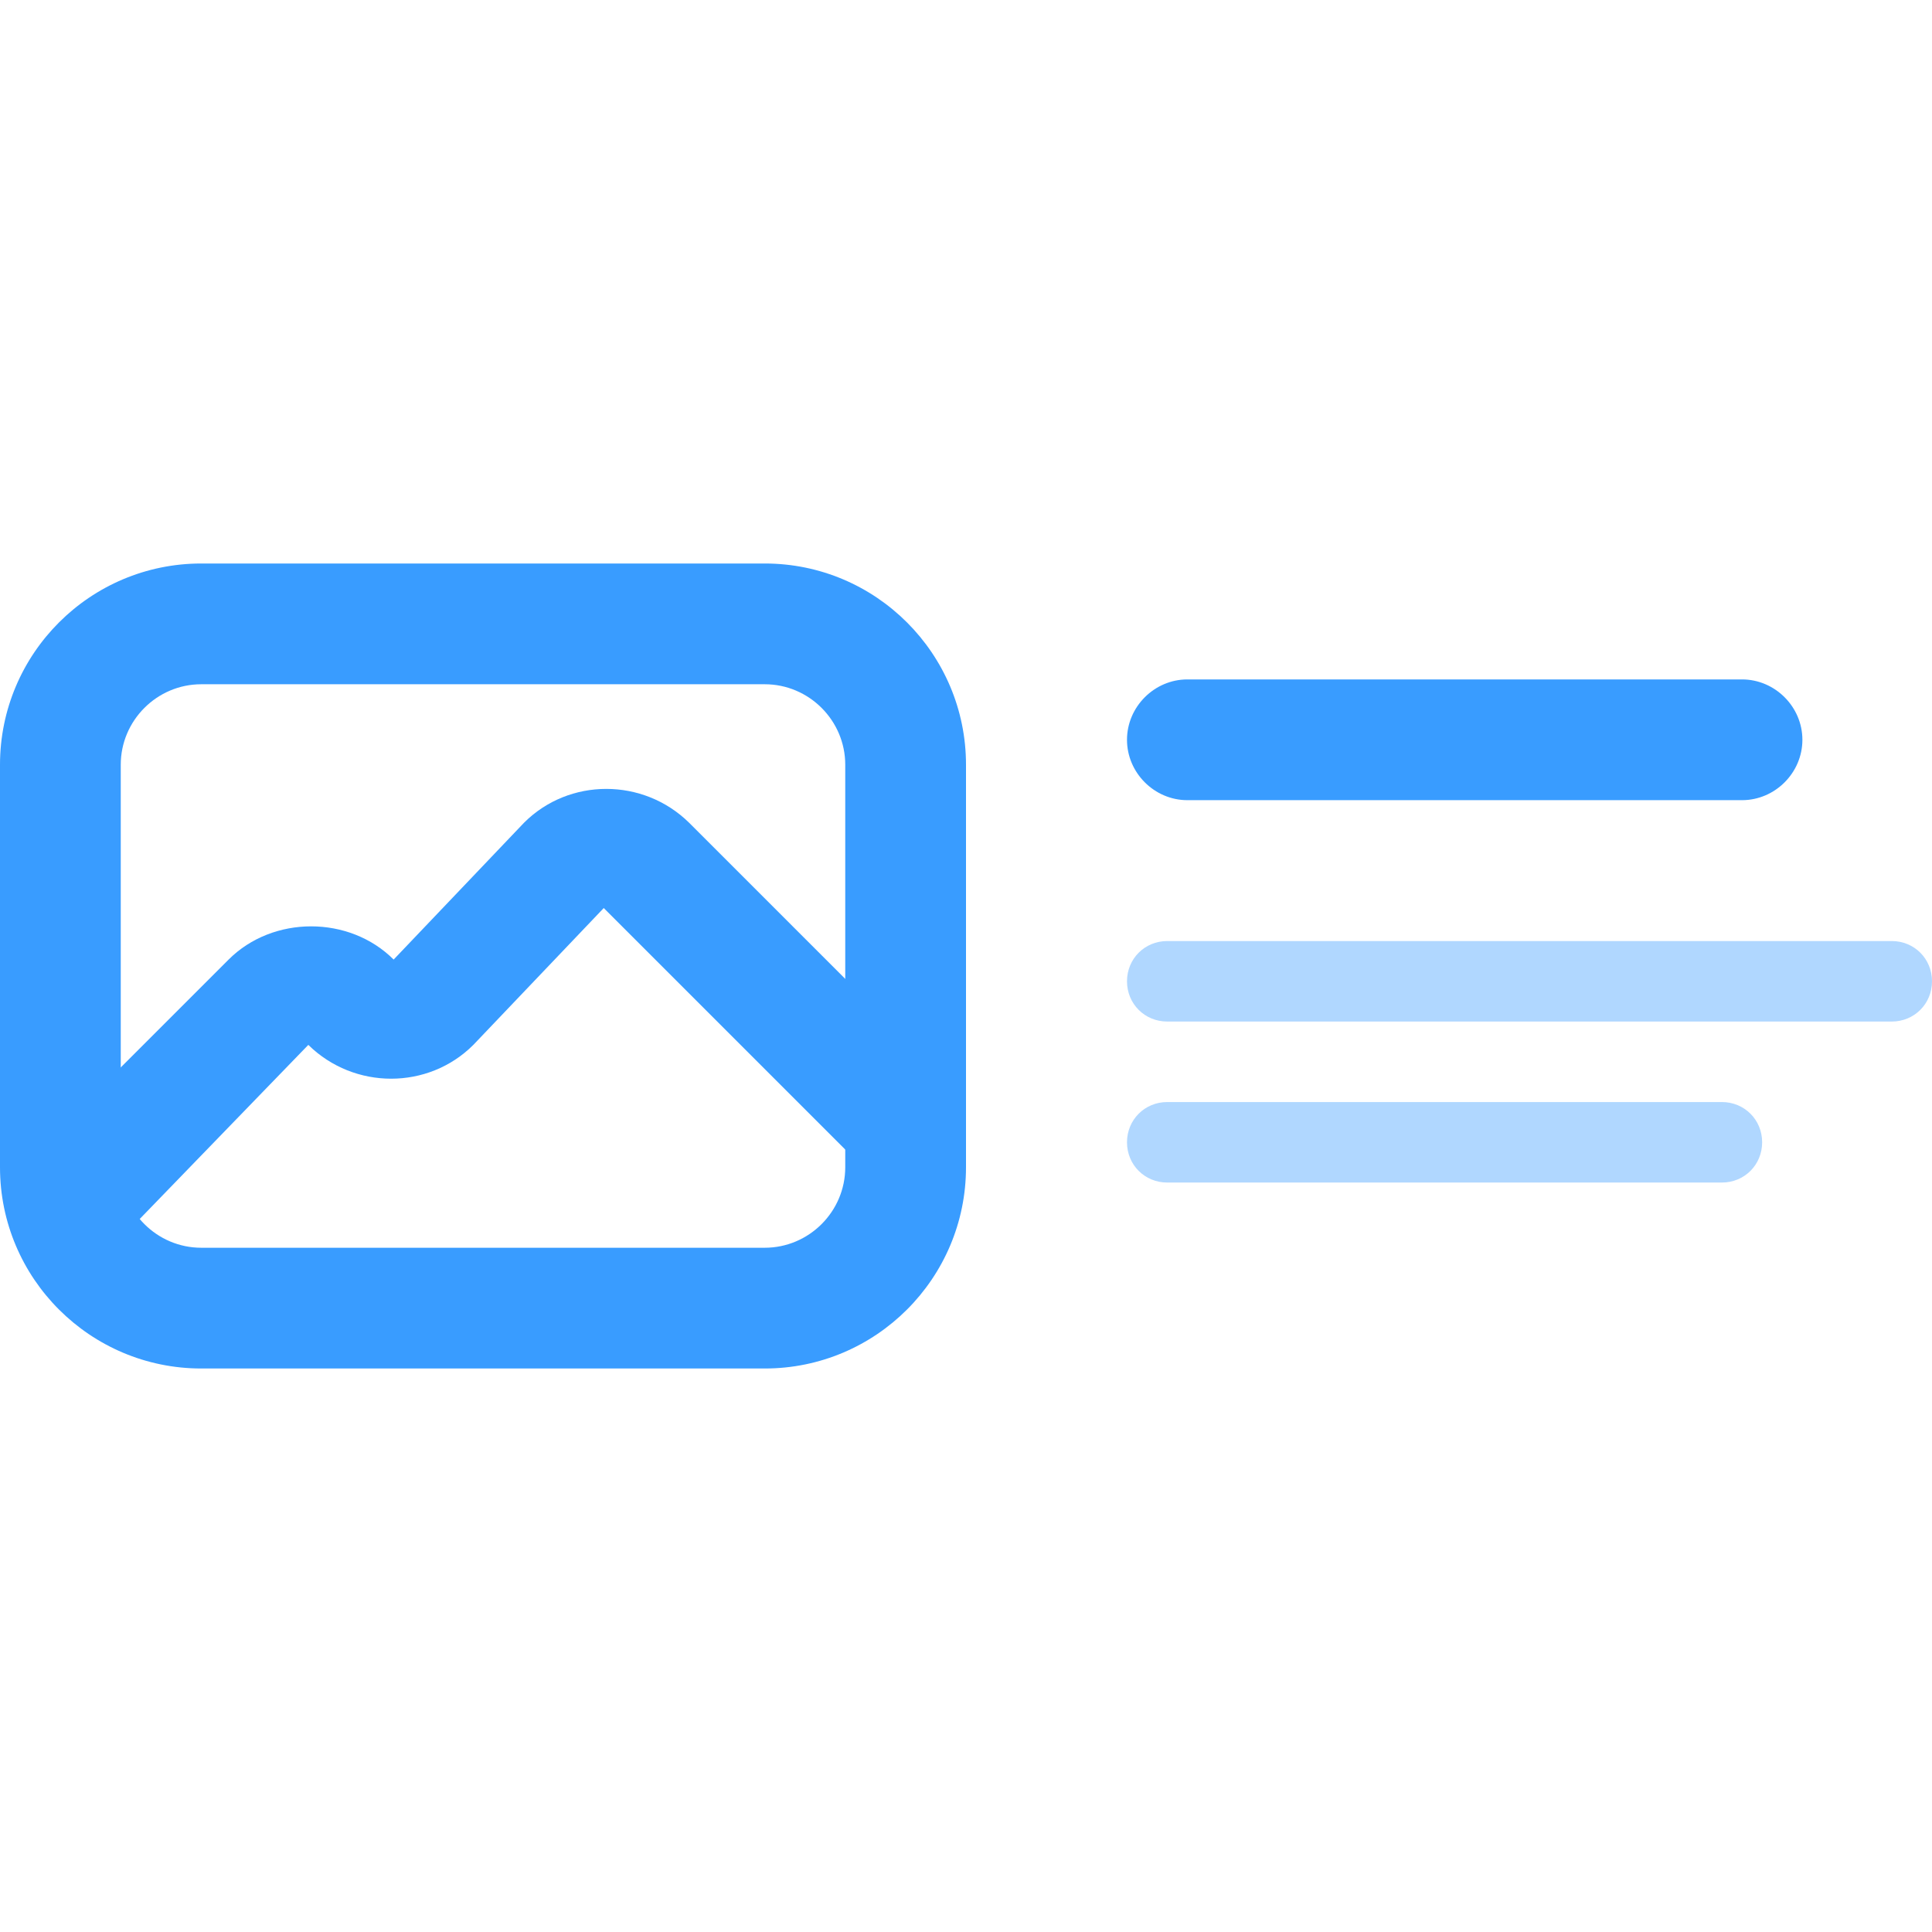
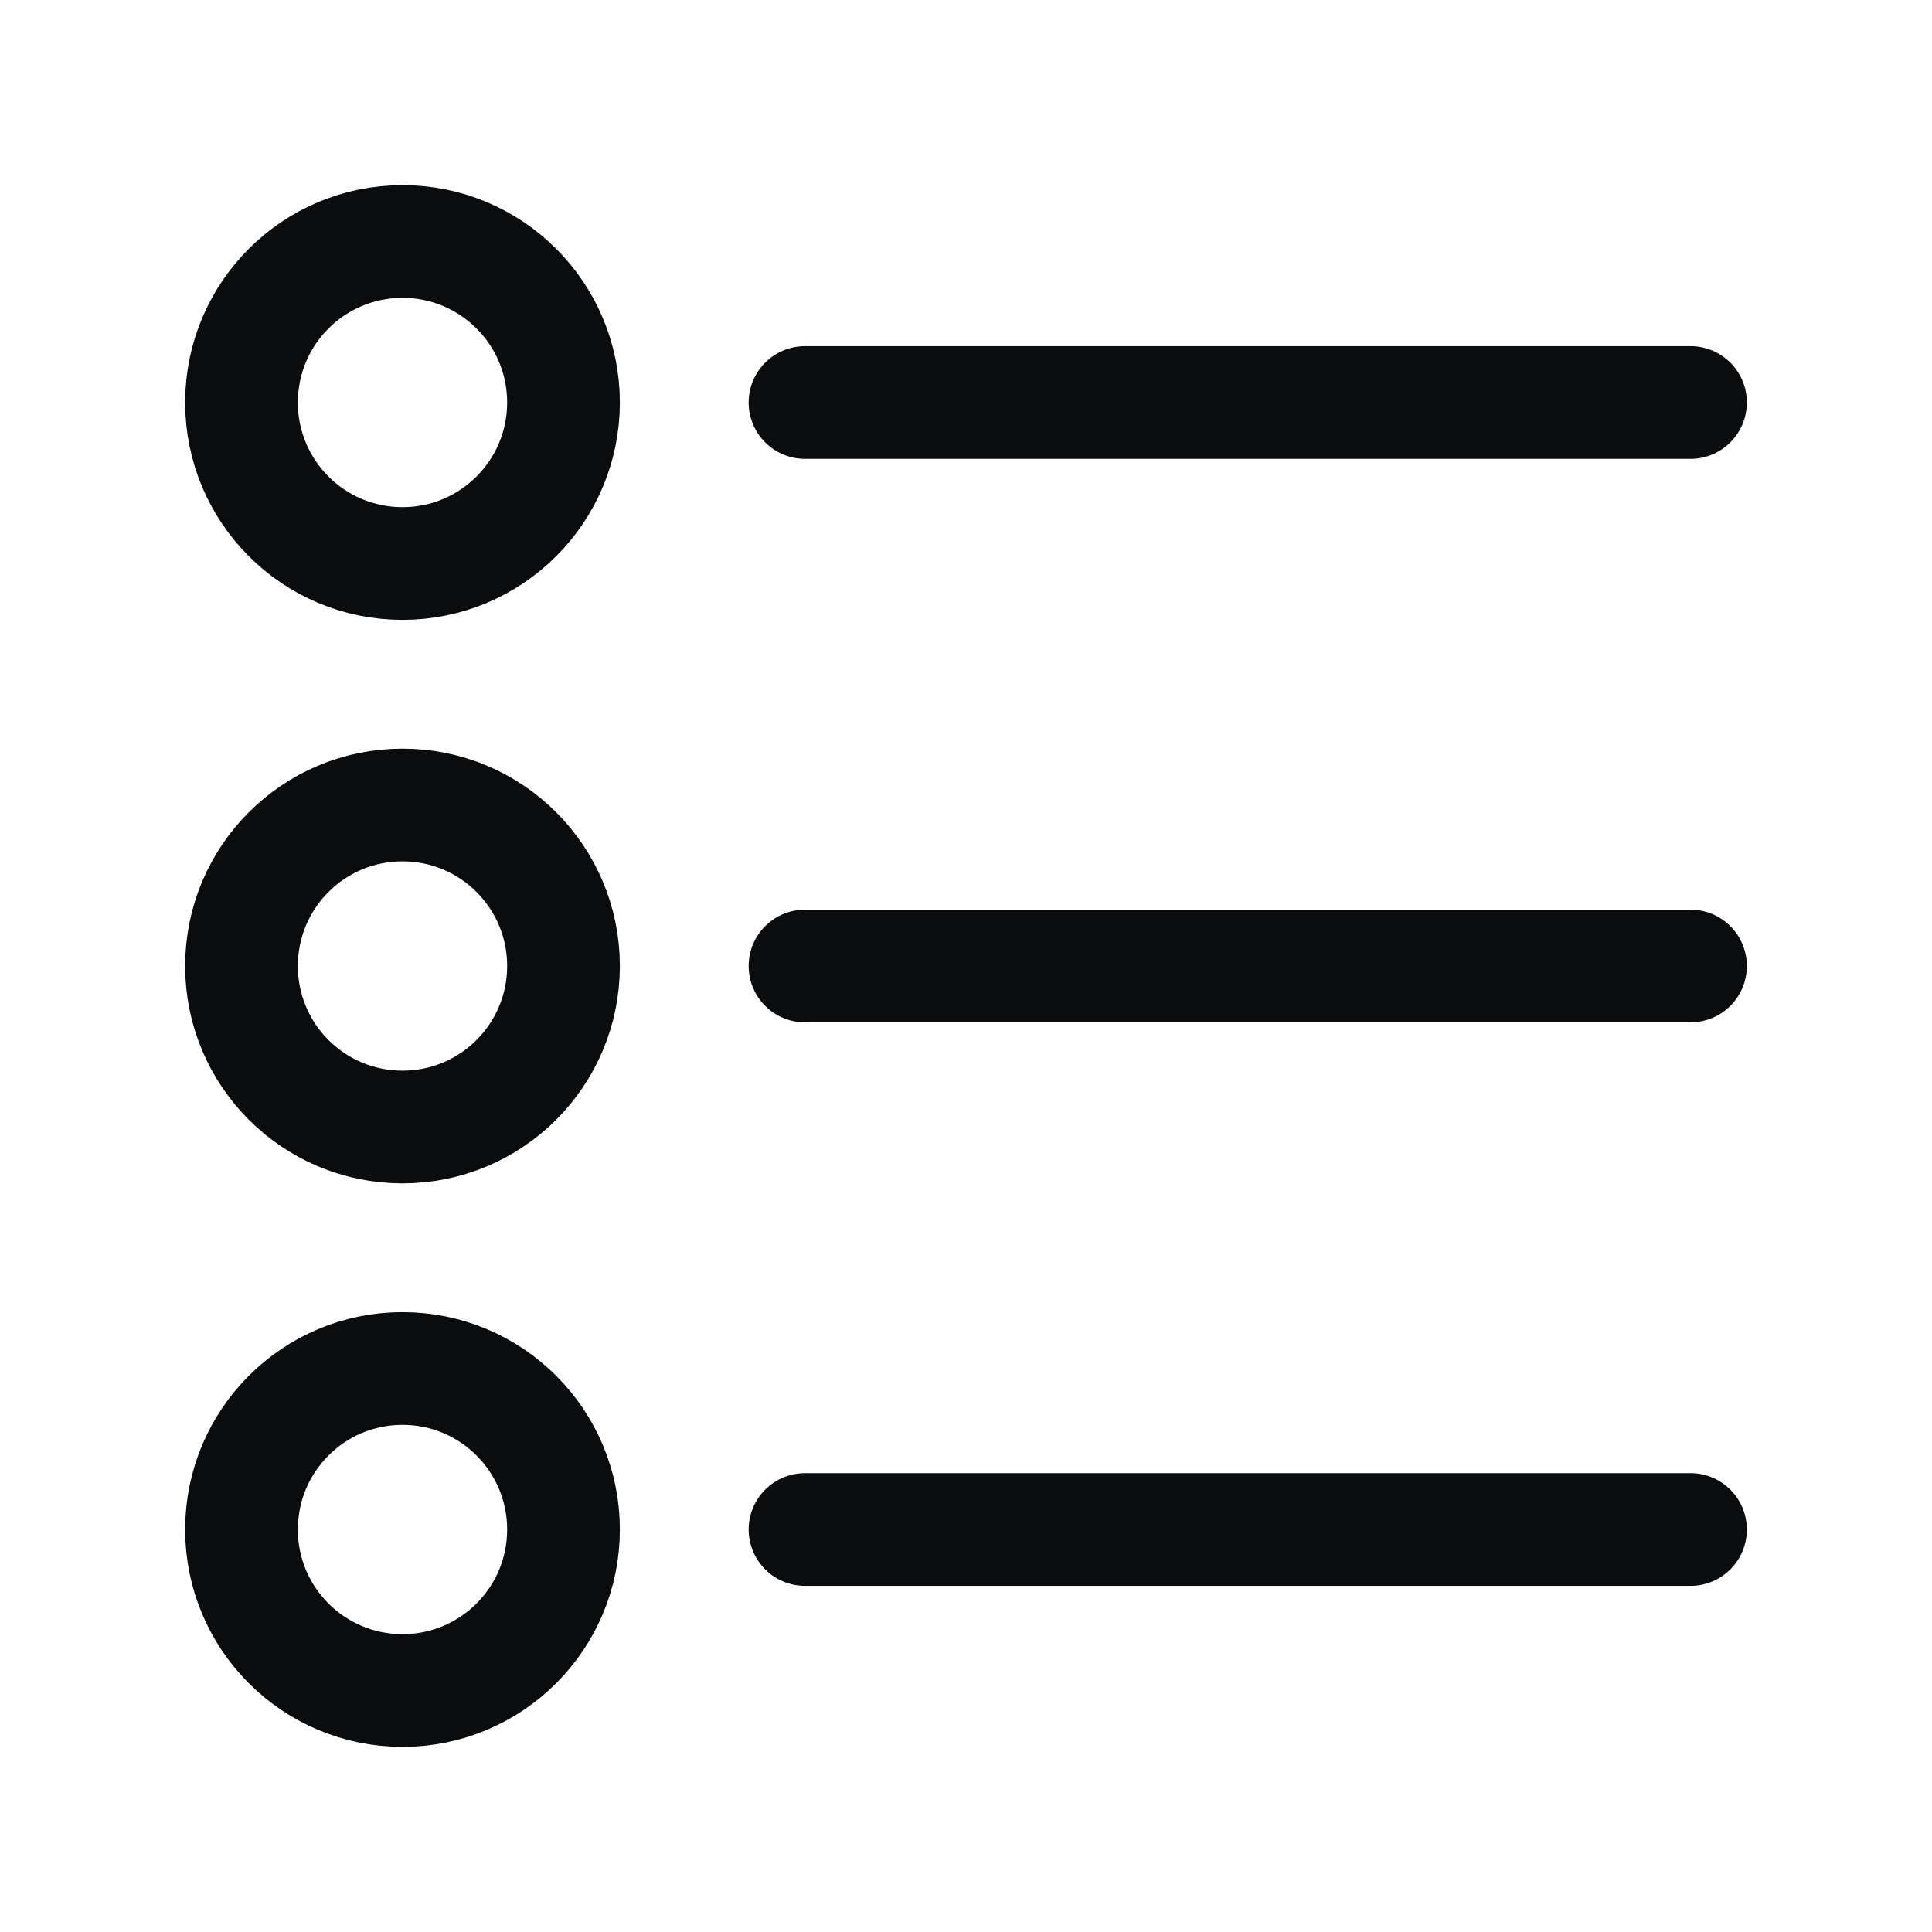
- <svg xmlns="http://www.w3.org/2000/svg" version="1.1" id="Layer_1" x="0px" y="0px" viewBox="0 0 24 24" style="enable-background:new 0 0 24 24;" xml:space="preserve">
-   <style type="text/css">
- 	.st0{fill:#399CFF;}
- 	.st1{fill:#B0D7FF;}
- </style>
-   <g>
-     <g>
-       <path class="st0" d="M21.64,9.94h-6.89C14.34,9.94,14,9.6,14,9.19s0.34-0.75,0.75-0.75h6.89c0.41,0,0.75,0.34,0.75,0.75    S22.05,9.94,21.64,9.94z" />
-     </g>
-     <g>
-       <path class="st1" d="M23.5,12.69h-9c-0.28,0-0.5-0.22-0.5-0.5s0.22-0.5,0.5-0.5h9c0.28,0,0.5,0.22,0.5,0.5S23.78,12.69,23.5,12.69    z" />
-     </g>
-     <g>
-       <path class="st1" d="M21.39,14.69H14.5c-0.28,0-0.5-0.22-0.5-0.5s0.22-0.5,0.5-0.5h6.89c0.28,0,0.5,0.22,0.5,0.5    S21.67,14.69,21.39,14.69z" />
-     </g>
-     <path class="st0" d="M9.5,8.5c0.55,0,1,0.45,1,1v5c0,0.55-0.45,1-1,1h-7c-0.55,0-1-0.45-1-1v-5c0-0.55,0.45-1,1-1H9.5 M9.5,7h-7   C1.12,7,0,8.12,0,9.5v5C0,15.88,1.12,17,2.5,17h7c1.38,0,2.5-1.12,2.5-2.5v-5C12,8.12,10.88,7,9.5,7L9.5,7z" />
-     <g>
-       <path class="st0" d="M1.68,15.2l-1.06-1.06l2.22-2.22c0.55-0.55,1.5-0.55,2.05,0l1.62-1.7c0.56-0.56,1.48-0.56,2.05,0l3.13,3.13    l-1.06,1.06L7.5,11.28l-1.62,1.7c-0.56,0.56-1.48,0.56-2.05,0L1.68,15.2z" />
-     </g>
-   </g>
+ <svg xmlns="http://www.w3.org/2000/svg" width="24" height="24" viewBox="0 0 24 24" fill="none">
+   <path d="M10 5H21M10 12H21M10 19H21M7 5C7 6.105 6.105 7 5 7C3.895 7 3 6.105 3 5C3 3.895 3.895 3 5 3C6.105 3 7 3.895 7 5ZM7 12C7 13.105 6.105 14 5 14C3.895 14 3 13.105 3 12C3 10.895 3.895 10 5 10C6.105 10 7 10.895 7 12ZM7 19C7 20.105 6.105 21 5 21C3.895 21 3 20.105 3 19C3 17.895 3.895 17 5 17C6.105 17 7 17.895 7 19Z" stroke="#0B0C0E" stroke-width="1.4" stroke-linecap="round" />
</svg>
